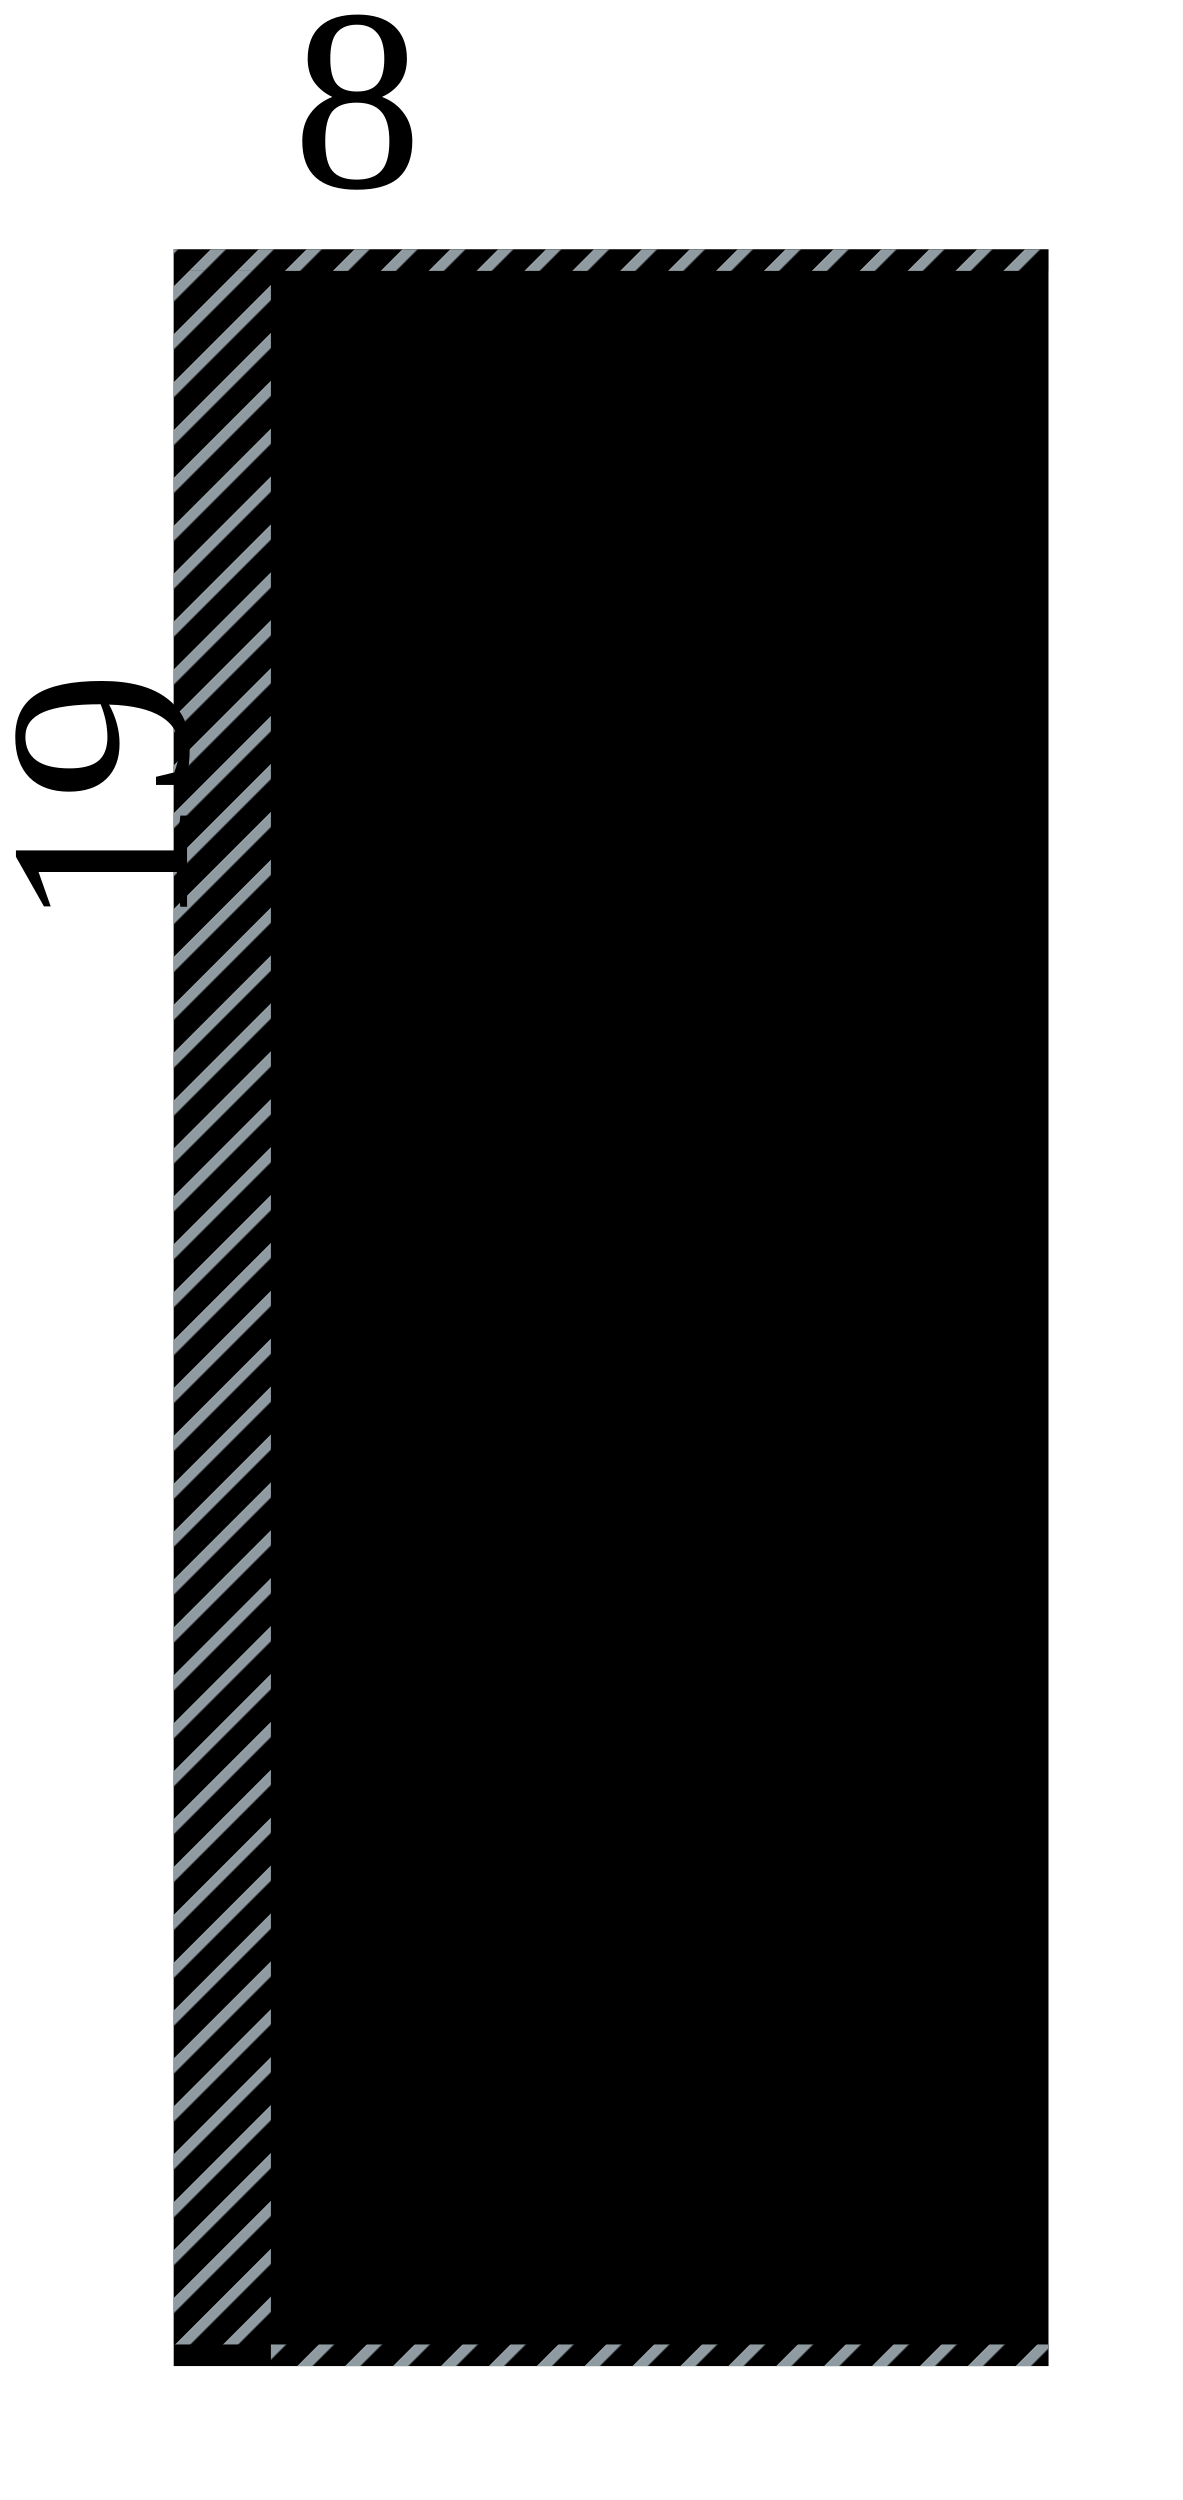
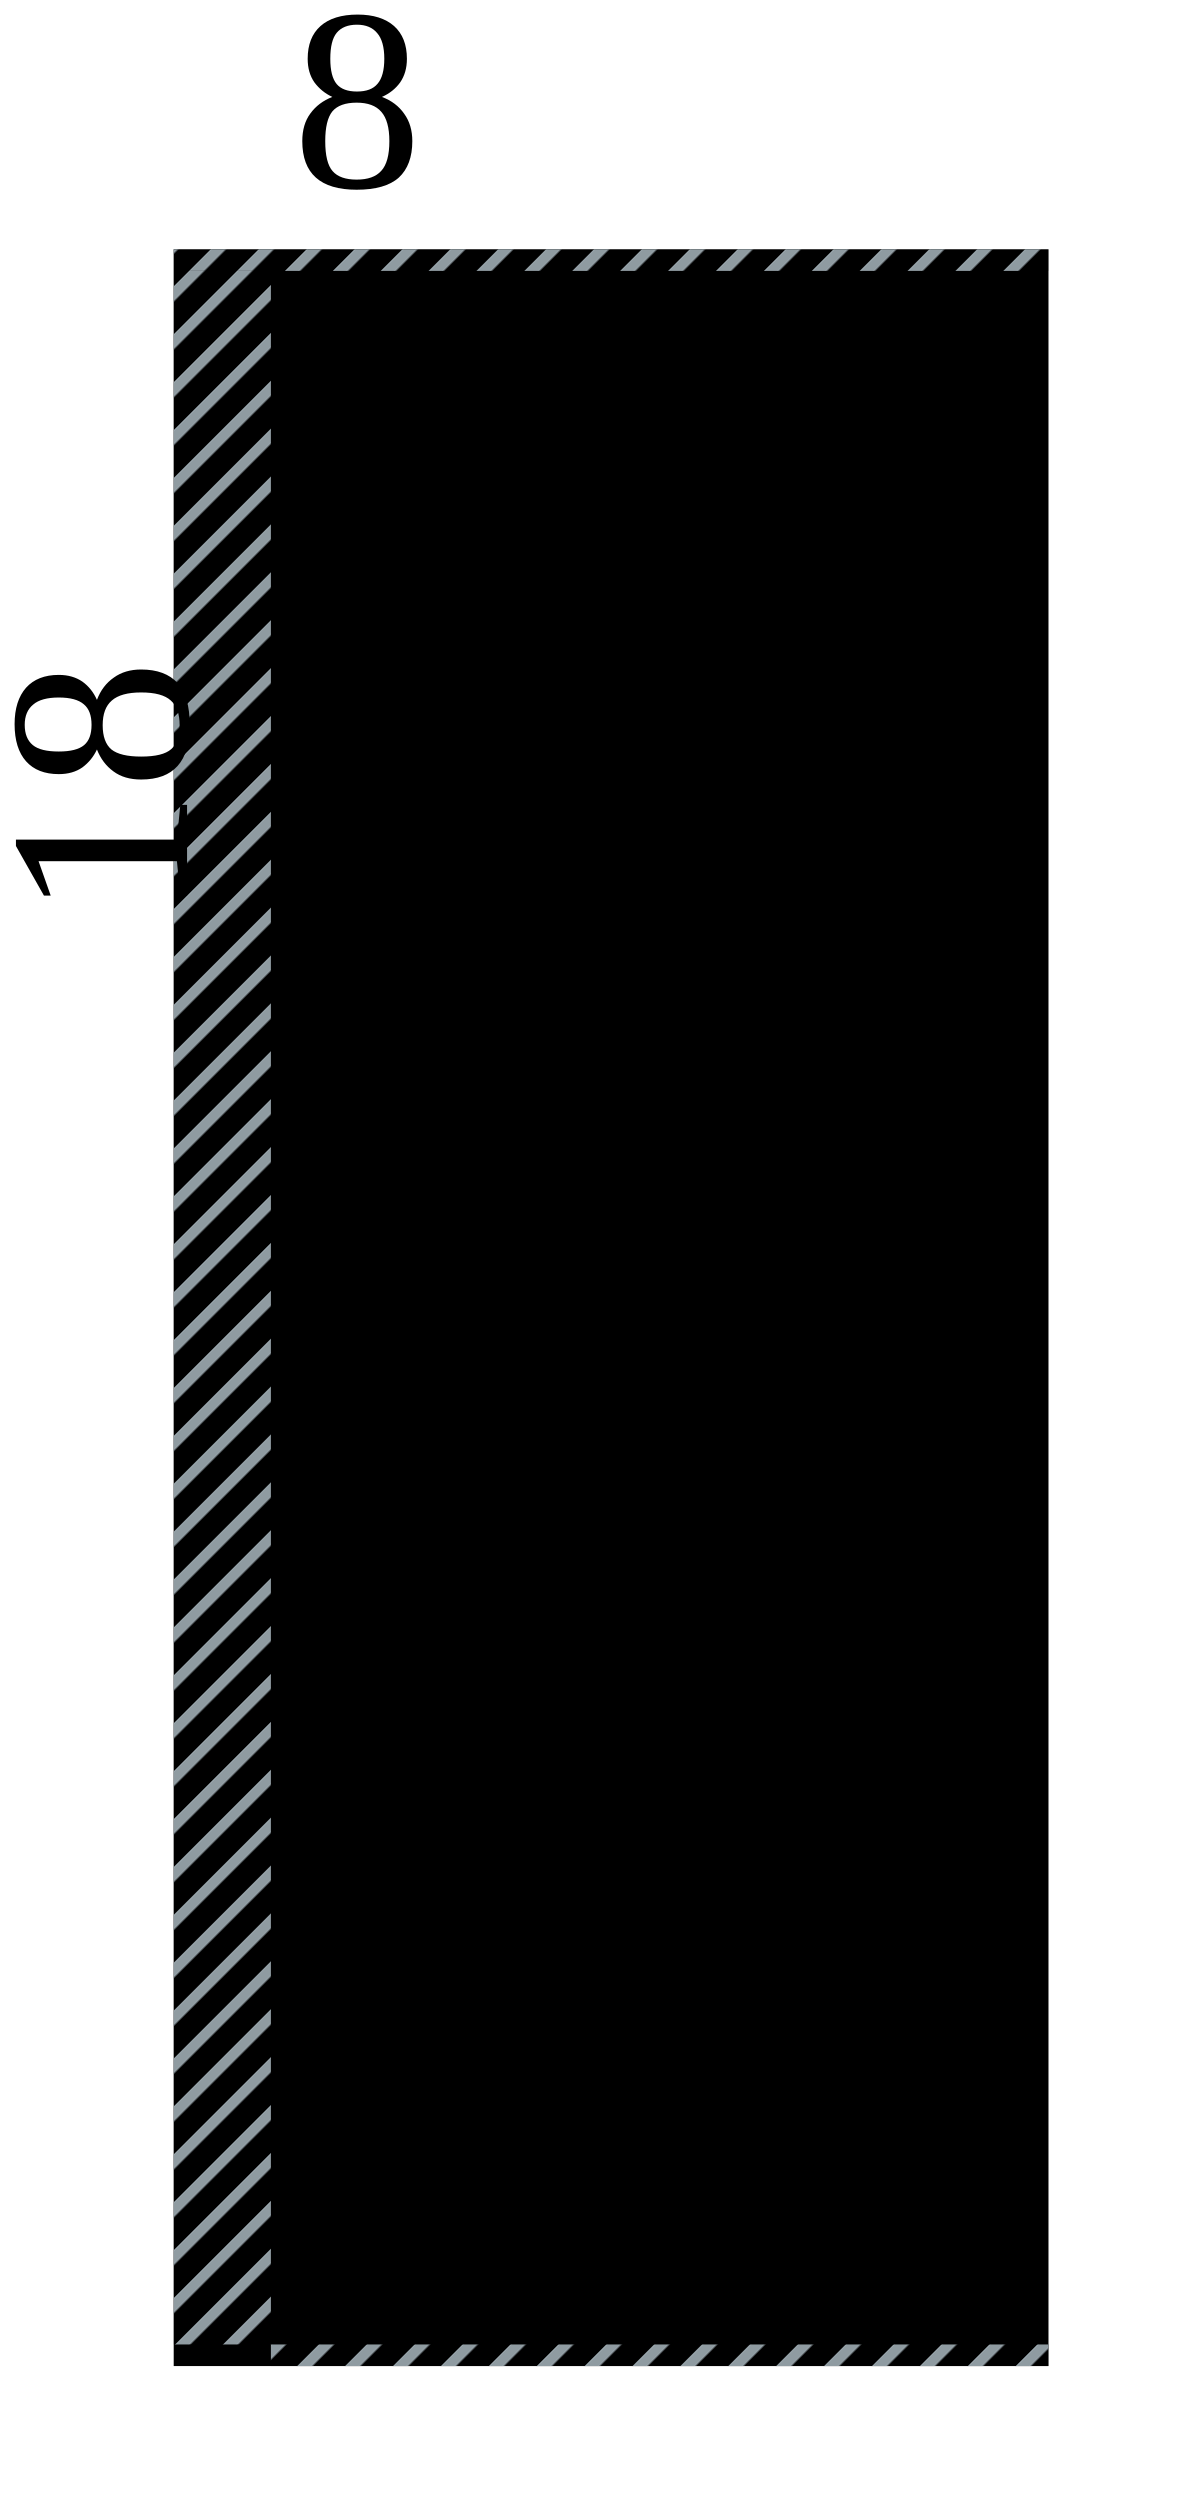
<svg xmlns="http://www.w3.org/2000/svg" class="wb-drawing" viewBox="-12.542 -108.542 54.743 115.743" data-view="section" data-phase="p1" style="--s: 0.98">
  <style>
.wb-drawing text { font-family: var(--f-mono, ui-monospace, "SF Mono", Menlo, monospace); }
.wb-drawing .f-wall { fill: color-mix(in oklab, var(--wallface, #eff2f2) var(--hl-mix, 100%), var(--hl, #000)); }
.wb-drawing .f-floor { fill: color-mix(in oklab, var(--ink, #1c2529) var(--hl-mix, 100%), var(--hl, #000)); }
.wb-drawing .f-wood { fill: color-mix(in oklab, var(--wood, #ddb987) var(--hl-mix, 100%), var(--hl, #000)); }
.wb-drawing .f-face { fill: color-mix(in oklab, var(--face, #e8cc9c) var(--hl-mix, 100%), var(--hl, #000)); }
.wb-drawing .f-hardwood { fill: color-mix(in oklab, var(--wood-dark, #a77d45) var(--hl-mix, 100%), var(--hl, #000)); }
.wb-drawing .f-mat { fill: color-mix(in oklab, var(--mat, #ddb987) var(--hl-mix, 100%), var(--hl, #000)); }
.wb-drawing .f-fixture { fill: color-mix(in oklab, var(--metal, #8d979c) var(--hl-mix, 100%), var(--hl, #000)); }
.wb-drawing .f-pine { fill: color-mix(in oklab, var(--pine, #ecdcb6) var(--hl-mix, 100%), var(--hl, #000)); }
.wb-drawing .f-metal { fill: color-mix(in oklab, var(--metal, #8d979c) var(--hl-mix, 100%), var(--hl, #000)); fill-opacity: 0.55; }
.wb-drawing .f-rod { fill: color-mix(in oklab, var(--ink-soft, #56646b) var(--hl-mix, 100%), var(--hl, #000)); }
.wb-drawing .f-cut { fill: color-mix(in oklab, var(--cut-wood, #b58c55) var(--hl-mix, 100%), var(--hl, #000)); }
.wb-drawing .f-cutwall { fill: color-mix(in oklab, var(--hatch, #8f9ba1) var(--hl-mix, 100%), var(--hl, #000)); fill-opacity: 0.25; }
.wb-drawing .f-contents { fill: color-mix(in oklab, var(--fabric-1, #8a9ca7) var(--hl-mix, 100%), var(--hl, #000)); fill-opacity: 0.16; }
.wb-drawing .f-mat-contents { fill: color-mix(in oklab, var(--mat, #8a9ca7) var(--hl-mix, 100%), var(--hl, #000)); fill-opacity: 0.9; }
.wb-drawing .hatch-ln { stroke: var(--hatch, #8f9ba1); stroke-width: calc(0.13px * var(--s, 1)); }
.wb-drawing .c-line { fill: none; stroke: color-mix(in oklab, var(--ink-soft, #56646b) var(--hl-mix, 100%), var(--hl, #000)); stroke-width: calc(0.16px * var(--s, 1) * var(--hl-w, 1)); stroke-dasharray: calc(0.8px * var(--s, 1)) calc(0.6px * var(--s, 1)); }
.wb-drawing .e { fill: none; stroke-linecap: square; stroke: color-mix(in oklab, var(--wood-dark, #a77d45) var(--hl-mix, 100%), var(--hl, #000)); stroke-width: calc(0.16px * var(--s, 1) * var(--hl-w, 1)); }
.wb-drawing .e.e-ctx { stroke: color-mix(in oklab, var(--ink, #1c2529) var(--hl-mix, 100%), var(--hl, #000)); stroke-width: calc(0.3px * var(--s, 1) * var(--hl-w, 1)); }
.wb-drawing .e.e-metal { stroke: color-mix(in oklab, var(--ink-soft, #56646b) var(--hl-mix, 100%), var(--hl, #000)); }
.wb-drawing .e.e-cut { stroke: color-mix(in oklab, var(--cut-edge, #1c2529) var(--hl-mix, 100%), var(--hl, #000)); stroke-width: calc(0.32px * var(--s, 1) * var(--hl-w, 1)); }
.wb-drawing .hid { fill: none; stroke: color-mix(in oklab, var(--ink-soft, #56646b) var(--hl-mix, 100%), var(--hl, #000)); stroke-width: calc(0.12px * var(--s, 1) * var(--hl-w, 1)); stroke-dasharray: calc(0.7px * var(--s, 1)) calc(0.45px * var(--s, 1)); }
.wb-drawing .veil { pointer-events: none; }
.wb-drawing .v-fill { fill: var(--veil, rgba(28, 37, 41, 0.08)); }
.wb-drawing .v-open { fill: none; stroke: var(--dim, #2b5d8c); stroke-width: calc(0.32px * var(--s, 1)); stroke-dasharray: calc(1.4px * var(--s, 1)) calc(0.8px * var(--s, 1)); }
.wb-drawing .dim { cursor: pointer; }
.wb-drawing .dim path { fill: none; stroke: color-mix(in oklab, var(--dim, #2b5d8c) var(--hl-mix, 100%), var(--hl, #000)); stroke-width: calc(0.18px * var(--s, 1) * var(--hl-w, 1)); }
.wb-drawing .dim text { fill: color-mix(in oklab, var(--dim, #2b5d8c) var(--hl-mix, 100%), var(--hl, #000)); font-size: calc(2.2px * var(--s, 1)); font-weight: 500; }
.wb-drawing .dim-hit { fill: transparent; stroke: none; }
.wb-drawing .lbl { fill: color-mix(in oklab, var(--ink-soft, #56646b) var(--hl-mix, 100%), var(--hl, #000)); font-size: calc(1.7px * var(--s, 1)); paint-order: stroke; stroke: var(--sheet, #fafbfb); stroke-width: calc(0.6px * var(--s, 1)); stroke-linejoin: round; }
</style>
  <defs>
    <pattern id="wbd-hatch-section-p1" patternUnits="userSpaceOnUse" width="1.568" height="1.568" patternTransform="rotate(45)">
      <line class="hatch-ln" x1="0" y1="0" x2="0" y2="1.568" />
    </pattern>
  </defs>
  <g class="fills">
    <rect data-part="wall-right" class="part k-context f-wall" x="-4.5" y="-97" width="40.5" height="98" />
-     <rect data-part="side-right-1" class="part k-hardware f-metal" x="0" y="-22" width="8" height="0.075" />
-     <rect data-part="side-right-1-flange" class="part k-hardware f-metal" x="0" y="-24.5" width="0.075" height="2.5" />
-     <rect data-part="side-right-2" class="part k-hardware f-metal" x="0" y="-42" width="8" height="0.075" />
-     <rect data-part="side-right-2-flange" class="part k-hardware f-metal" x="0" y="-44.5" width="0.075" height="2.5" />
-     <rect data-part="span-right" class="part k-hardware f-metal" x="0" y="-62" width="8" height="0.075" />
-     <rect data-part="span-right-flange" class="part k-hardware f-metal" x="0" y="-64.5" width="0.075" height="2.5" />
+     <rect data-part="side-right-1" class="part k-hardware f-metal" x="0" y="-26" width="8" height="0.075" />
+     <rect data-part="side-right-1-flange" class="part k-hardware f-metal" x="0" y="-28.5" width="0.075" height="2.5" />
+     <rect data-part="side-right-2" class="part k-hardware f-metal" x="0" y="-44.5" width="8" height="0.075" />
+     <rect data-part="side-right-2-flange" class="part k-hardware f-metal" x="0" y="-47" width="0.075" height="2.5" />
+     <rect data-part="span-right" class="part k-hardware f-metal" x="0" y="-63" width="8" height="0.075" />
+     <rect data-part="span-right-flange" class="part k-hardware f-metal" x="0" y="-65.5" width="0.075" height="2.5" />
  </g>
  <g class="contents" />
  <g class="hidden" />
  <g class="edges">
    <path data-part="wall-right" class="e e-ctx" d="M-4.5 1H36M-4.5 -97H36M-4.5 1V-97M36 1V-97" />
-     <path data-part="side-right-1" class="e e-metal" d="M0 -21.925H8M0 -22H8M0 -21.925V-22M8 -21.925V-22" />
-     <path data-part="side-right-1-flange" class="e e-metal" d="M0 -22H0.075M0 -24.5H0.075M0 -22V-24.5M0.075 -22V-24.5" />
-     <path data-part="side-right-2" class="e e-metal" d="M0 -41.925H1.5M4 -41.925H8M0 -42H1.5M4 -42H8M0 -41.925V-42M8 -41.925V-42" />
-     <path data-part="side-right-2-flange" class="e e-metal" d="M0 -42H0.075M0 -44.5H0.075M0 -42V-44.5M0.075 -42V-44.5" />
-     <path data-part="span-right" class="e e-metal" d="M0 -61.925H8M0 -62H8M0 -61.925V-62M8 -61.925V-62" />
-     <path data-part="span-right-flange" class="e e-metal" d="M0 -62H0.075M0 -64.5H0.075M0 -62V-64.5M0.075 -62V-64.5" />
+     <path data-part="side-right-1" class="e e-metal" d="M0 -25.925H8M0 -26H8M0 -25.925V-26M8 -25.925V-26" />
+     <path data-part="side-right-1-flange" class="e e-metal" d="M0 -26H0.075M0 -28.5H0.075M0 -26V-28.5M0.075 -26V-28.5" />
+     <path data-part="side-right-2" class="e e-metal" d="M0 -44.425H1.5M4 -44.425H8M0 -44.5H1.5M4 -44.5H8M0 -44.425V-44.5M8 -44.425V-44.5" />
+     <path data-part="side-right-2-flange" class="e e-metal" d="M0 -44.5H0.075M0 -47H0.075M0 -44.5V-47M0.075 -44.5V-47" />
+     <path data-part="span-right" class="e e-metal" d="M0 -62.925H8M0 -63H8M0 -62.925V-63M8 -62.925V-63" />
+     <path data-part="span-right-flange" class="e e-metal" d="M0 -63H0.075M0 -65.5H0.075M0 -63V-65.5M0.075 -63V-65.5" />
  </g>
  <g class="cut">
    <rect data-part="ac" class="part k-context f-mat" style="--mat:#e4e7ea" x="0" y="-96" width="9" height="15" />
    <rect data-part="ceiling" class="part k-context f-cutwall" x="-4.5" y="-97" width="40.5" height="1" />
    <rect class="hatch" data-part="ceiling" x="-4.5" y="-97" width="40.5" height="1" fill="url(#wbd-hatch-section-p1)" />
+     <rect data-part="console" class="part k-context f-mat" style="--mat:#7a5c43" x="0" y="-24" width="16" height="24" />
    <rect data-part="floor" class="part k-context f-cutwall" x="0" y="0" width="36" height="1" />
    <rect class="hatch" data-part="floor" x="0" y="0" width="36" height="1" fill="url(#wbd-hatch-section-p1)" />
-     <rect data-part="span-middle" class="part k-hardware f-metal" x="0" y="-62" width="8" height="0.075" />
-     <rect data-part="span-middle-flange" class="part k-hardware f-metal" x="0" y="-64.5" width="0.075" height="2.5" />
-     <rect data-part="tv" class="part k-context f-mat" style="--mat:#1d1f23" x="1.5" y="-51" width="2.5" height="29" />
+     <rect data-part="span-middle" class="part k-hardware f-metal" x="0" y="-63" width="8" height="0.075" />
+     <rect data-part="span-middle-flange" class="part k-hardware f-metal" x="0" y="-65.5" width="0.075" height="2.5" />
+     <rect data-part="tv" class="part k-context f-mat" style="--mat:#1d1f23" x="1.5" y="-55" width="2.5" height="29" />
    <rect data-part="wall" class="part k-context f-cutwall" x="-4.5" y="-96" width="4.5" height="96" />
    <rect class="hatch" data-part="wall" x="-4.5" y="-96" width="4.5" height="96" fill="url(#wbd-hatch-section-p1)" />
    <path data-part="ac" class="e e-cut" d="M0 -81H9M0 -96H9M0 -81V-96M9 -81V-96" />
    <path data-part="ceiling" class="e e-cut" d="M-4.5 -96H36M-4.5 -97H36M-4.5 -96V-97M36 -96V-97" />
+     <path data-part="console" class="e e-cut" d="M0 0H16M0 -24H16M0 0V-24M16 0V-24" />
    <path data-part="floor" class="e e-cut" d="M0 1H36M0 0H36M0 1V0M36 1V0" />
-     <path data-part="span-middle" class="e e-cut" d="M0 -61.925H8M0 -62H8M0 -61.925V-62M8 -61.925V-62" />
-     <path data-part="span-middle-flange" class="e e-cut" d="M0 -62H0.075M0 -64.5H0.075M0 -62V-64.5M0.075 -62V-64.5" />
-     <path data-part="tv" class="e e-cut" d="M1.5 -22H4M1.5 -51H4M1.5 -22V-51M4 -22V-51" />
+     <path data-part="span-middle" class="e e-cut" d="M0 -62.925H8M0 -63H8M0 -62.925V-63M8 -62.925V-63" />
+     <path data-part="span-middle-flange" class="e e-cut" d="M0 -63H0.075M0 -65.5H0.075M0 -63V-65.5M0.075 -63V-65.5" />
+     <path data-part="tv" class="e e-cut" d="M1.5 -26H4M1.5 -55H4M1.5 -26V-55M4 -26V-55" />
    <path data-part="wall" class="e e-cut" d="M-4.5 0H0M-4.5 -96H0M-4.5 0V-96M0 0V-96" />
  </g>
  <g class="veil" />
  <g class="dims">
    <g class="dim" data-part="wall span-left" data-dim="section:0">
      <rect class="dim-hit" x="-1.372" y="-102.342" width="10.744" height="4.714" />
      <path d="M0 -99H8M-0.784 -98.216L0.784 -99.784M7.216 -98.216L8.784 -99.784M0 -100.372V-97.628M8 -100.372V-97.628" />
      <text x="4" y="-99.882" text-anchor="middle">8</text>
    </g>
    <g class="dim" data-part="span-left ac" data-dim="section:1">
-       <rect class="dim-hit" x="-6.342" y="-82.372" width="4.714" height="21.744" />
-       <path d="M-3 -81V-62M-3.784 -80.216L-2.216 -81.784M-3.784 -61.216L-2.216 -62.784M-4.372 -81H-1.628M-4.372 -62H-1.628" />
-       <text x="-3.882" y="-71.5" text-anchor="middle" transform="rotate(-90 -3.882 -71.5)">19</text>
+       <rect class="dim-hit" x="-6.342" y="-82.372" width="4.714" height="20.744" />
+       <path d="M-3 -81V-63M-3.784 -80.216L-2.216 -81.784M-3.784 -62.216L-2.216 -63.784M-4.372 -81H-1.628M-4.372 -63H-1.628" />
+       <text x="-3.882" y="-72" text-anchor="middle" transform="rotate(-90 -3.882 -72)">18</text>
    </g>
  </g>
  <g class="labels" />
</svg>
